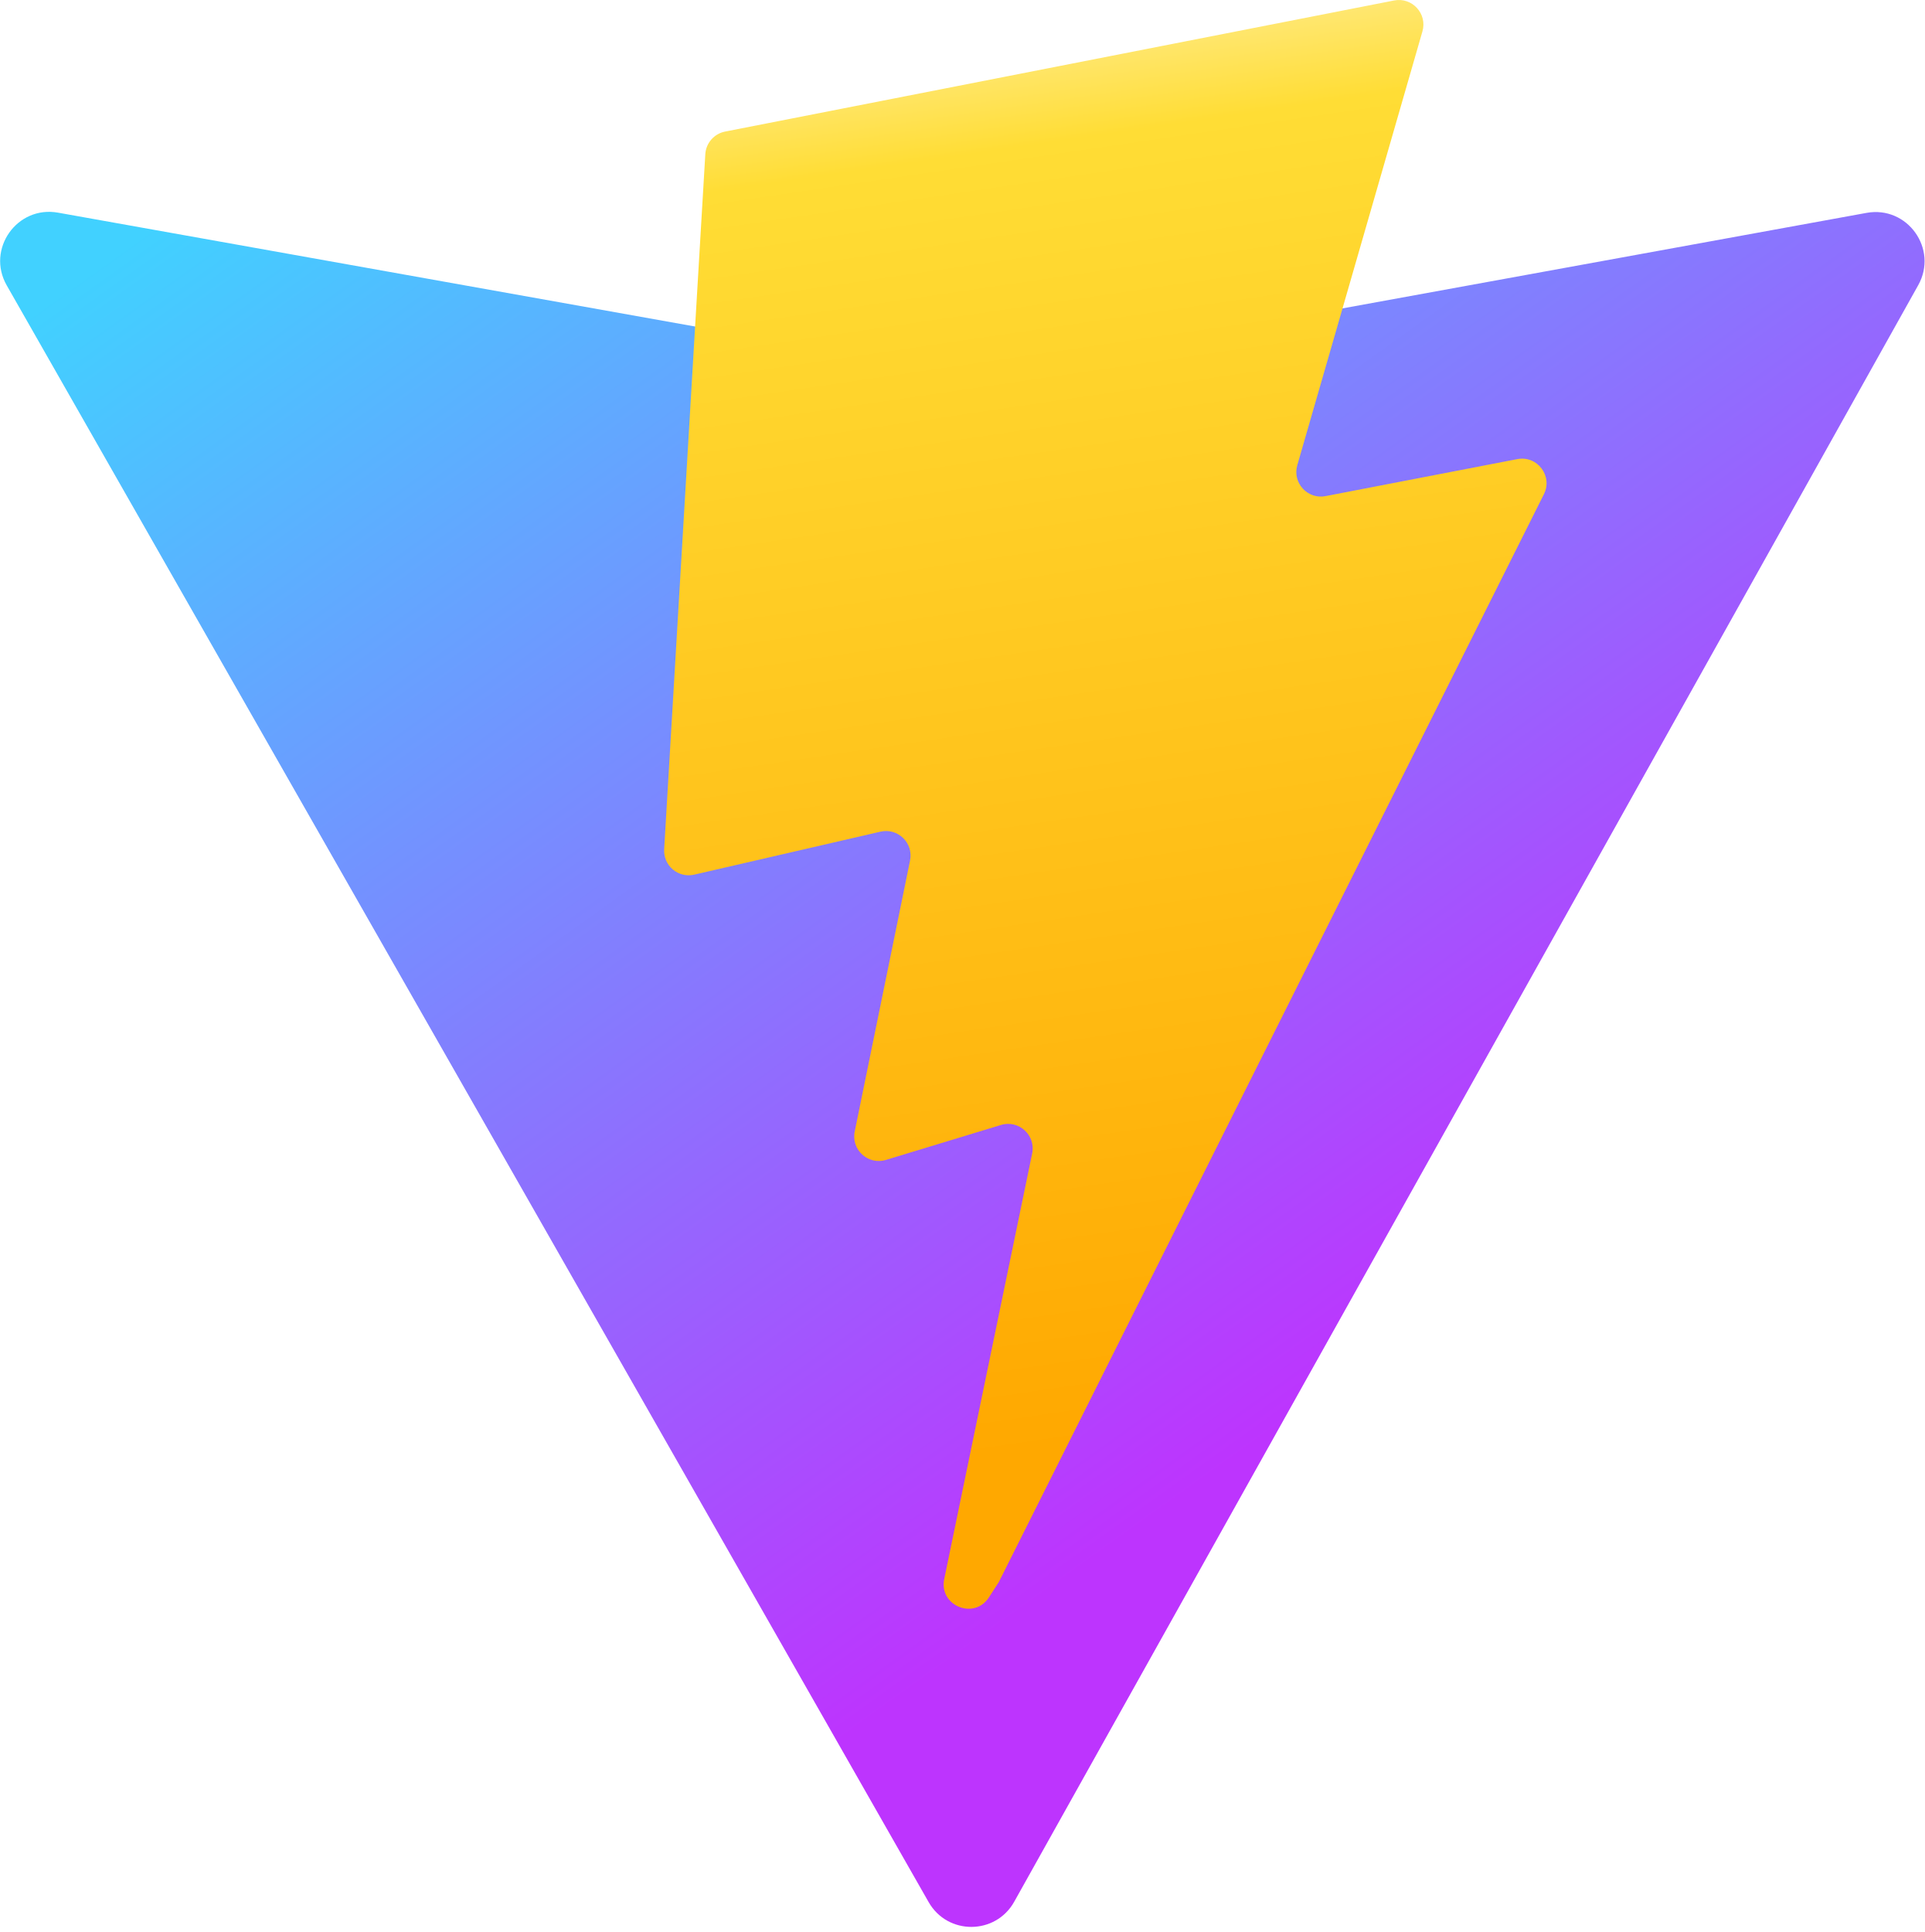
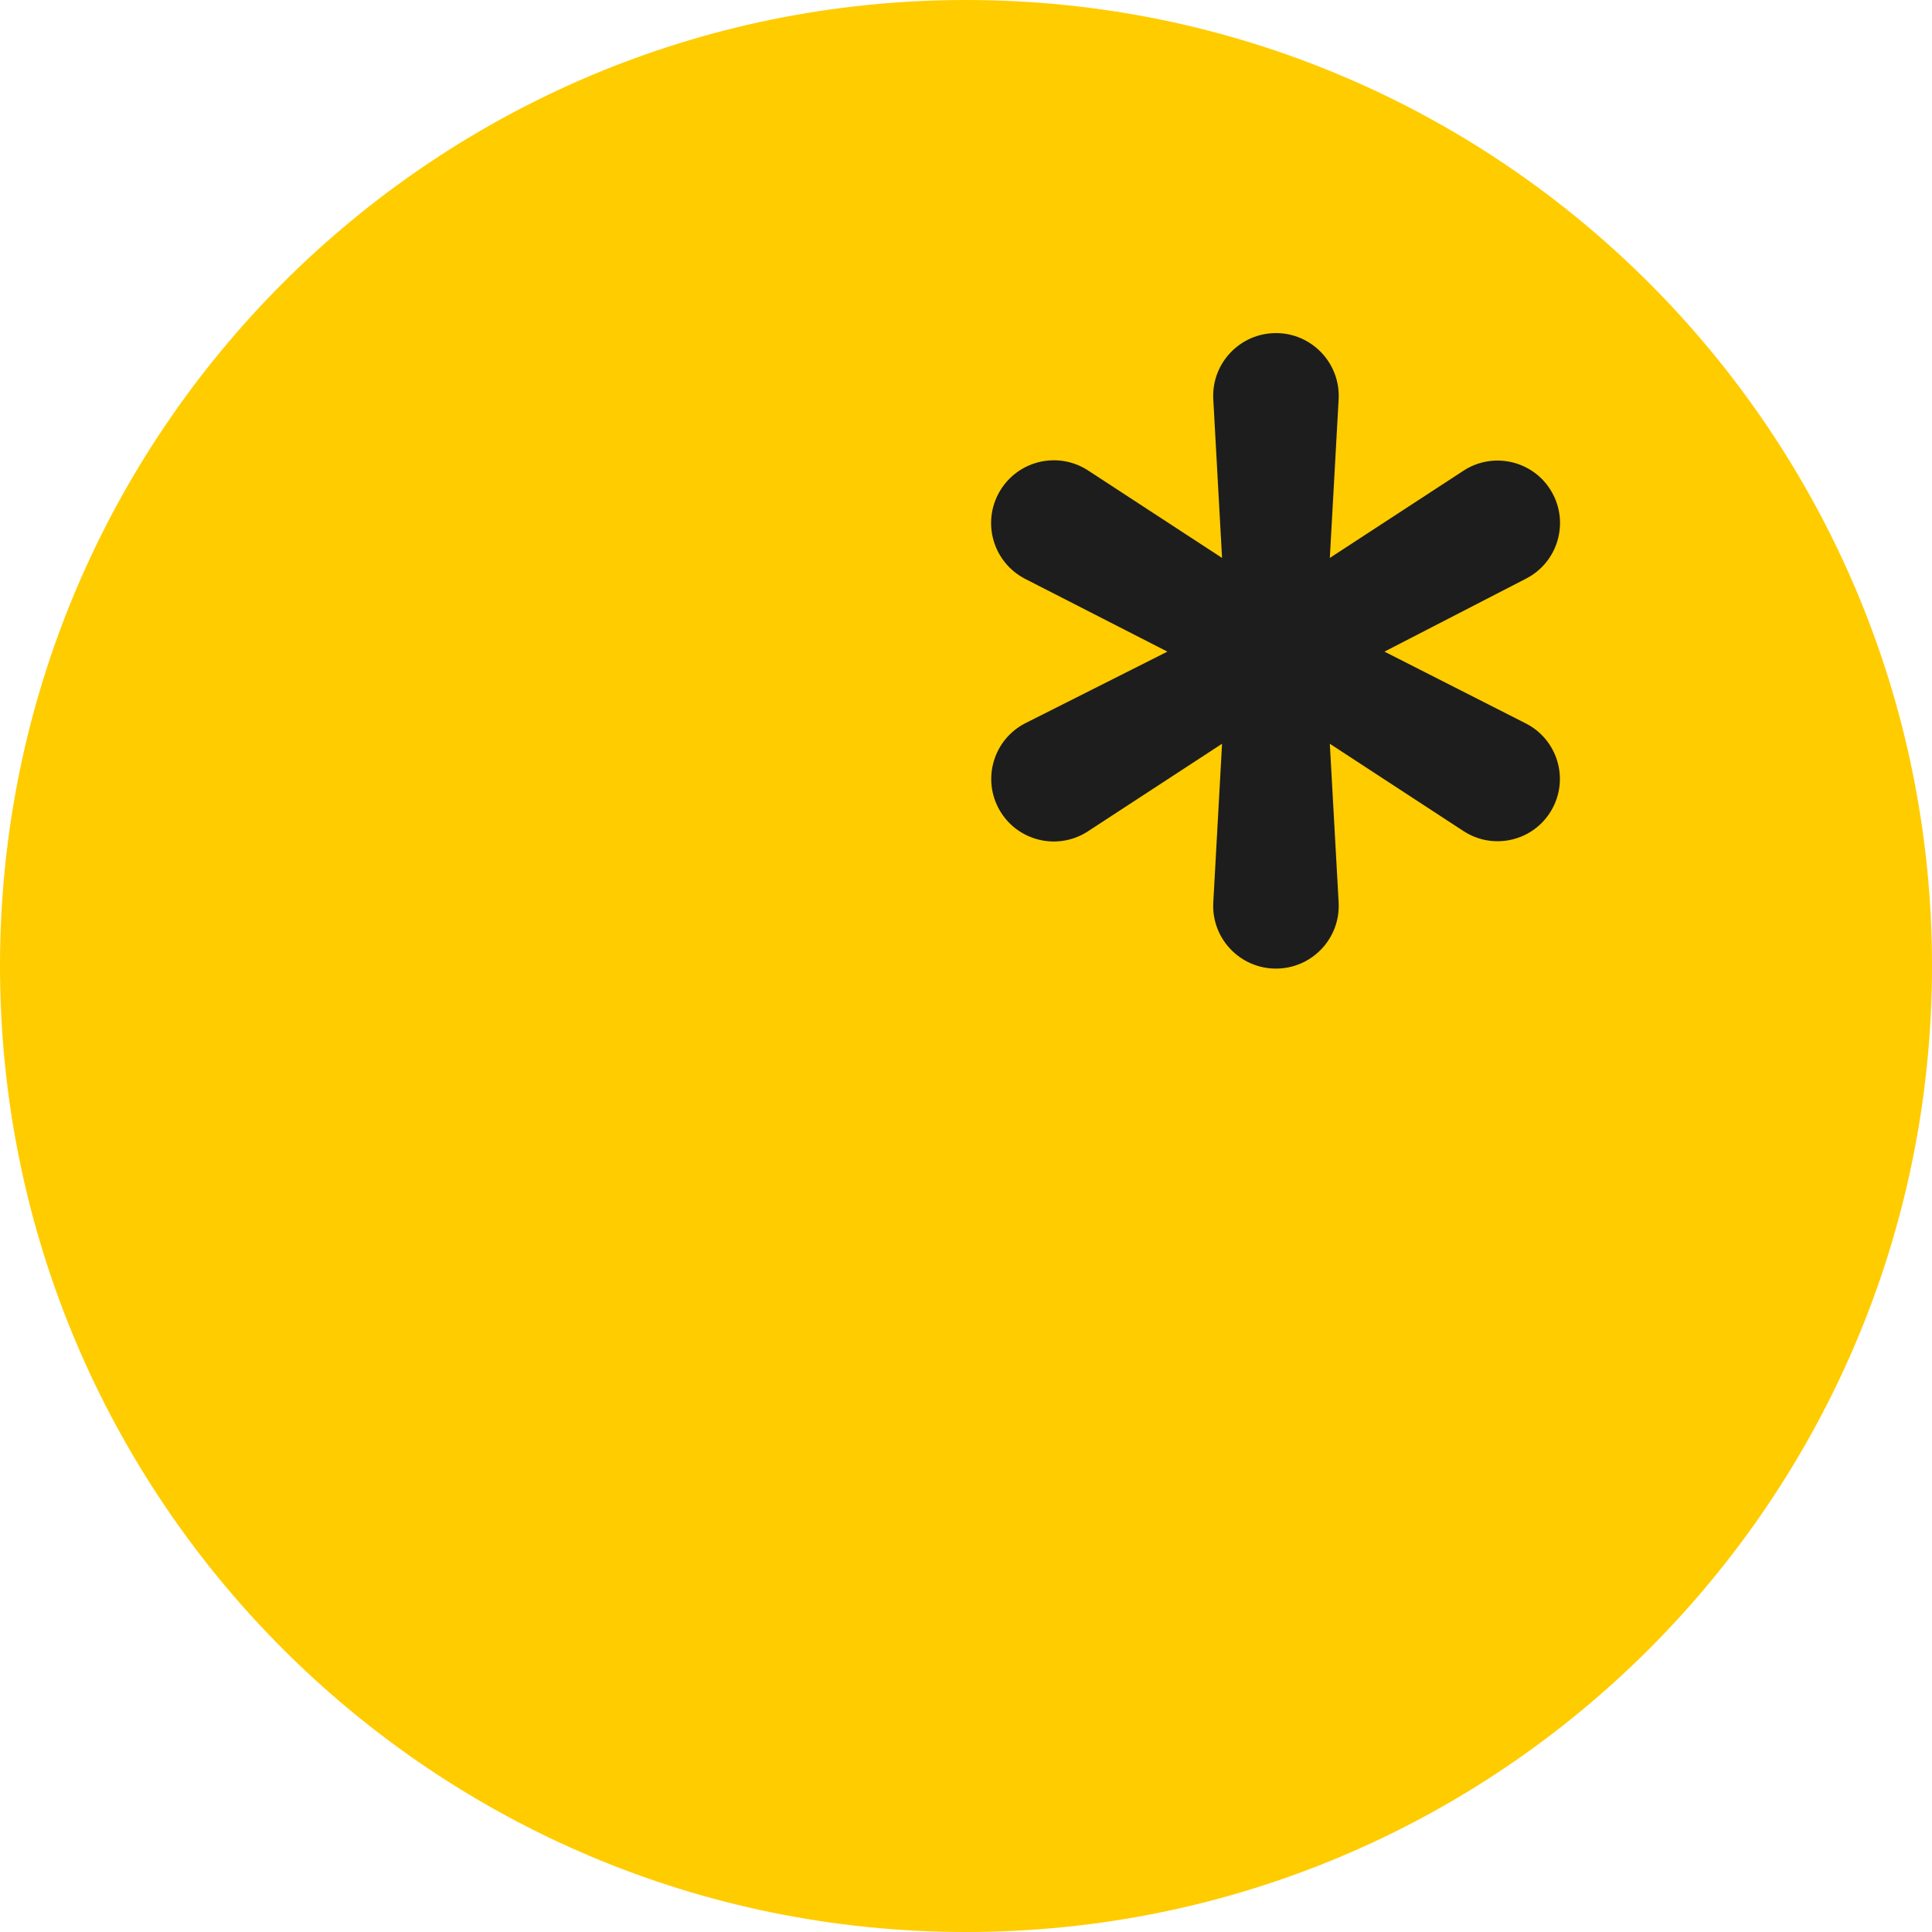
- <svg xmlns="http://www.w3.org/2000/svg" aria-hidden="true" role="img" class="iconify iconify--logos" width="31.88" height="32" preserveAspectRatio="xMidYMid meet" viewBox="0 0 256 257">
-   <defs>
-     <linearGradient id="IconifyId1813088fe1fbc01fb466" x1="-.828%" x2="57.636%" y1="7.652%" y2="78.411%">
-       <stop offset="0%" stop-color="#41D1FF" />
-       <stop offset="100%" stop-color="#BD34FE" />
-     </linearGradient>
-     <linearGradient id="IconifyId1813088fe1fbc01fb467" x1="43.376%" x2="50.316%" y1="2.242%" y2="89.03%">
-       <stop offset="0%" stop-color="#FFEA83" />
-       <stop offset="8.333%" stop-color="#FFDD35" />
-       <stop offset="100%" stop-color="#FFA800" />
-     </linearGradient>
-   </defs>
-   <path fill="url(#IconifyId1813088fe1fbc01fb466)" d="M255.153 37.938L134.897 252.976c-2.483 4.44-8.862 4.466-11.382.048L.875 37.958c-2.746-4.814 1.371-10.646 6.827-9.67l120.385 21.517a6.537 6.537 0 0 0 2.322-.004l117.867-21.483c5.438-.991 9.574 4.796 6.877 9.62Z" />
-   <path fill="url(#IconifyId1813088fe1fbc01fb467)" d="M185.432.063L96.44 17.501a3.268 3.268 0 0 0-2.634 3.014l-5.474 92.456a3.268 3.268 0 0 0 3.997 3.378l24.777-5.718c2.318-.535 4.413 1.507 3.936 3.838l-7.361 36.047c-.495 2.426 1.782 4.5 4.151 3.78l15.304-4.649c2.372-.72 4.652 1.36 4.15 3.788l-11.698 56.621c-.732 3.542 3.979 5.473 5.943 2.437l1.313-2.028l72.516-144.72c1.215-2.423-.88-5.186-3.54-4.672l-25.505 4.922c-2.396.462-4.435-1.77-3.759-4.114l16.646-57.705c.677-2.35-1.37-4.583-3.769-4.113Z" />
+ <svg xmlns="http://www.w3.org/2000/svg" width="32" height="32" viewBox="0 0 32 32" fill="none">
+   <circle cx="16" cy="16" r="16" fill="#FFCC00" />
+   <path d="M22.172 14.946C22.205 15.542 21.73 16.043 21.134 16.043C20.537 16.043 20.062 15.542 20.096 14.946L20.241 12.319L18.02 13.769C17.526 14.092 16.861 13.937 16.561 13.427C16.258 12.911 16.453 12.246 16.988 11.976L19.336 10.793L16.982 9.589C16.449 9.316 16.256 8.651 16.56 8.136C16.861 7.625 17.527 7.469 18.023 7.793L20.241 9.241L20.096 6.615C20.062 6.019 20.537 5.517 21.134 5.517C21.73 5.517 22.205 6.019 22.172 6.615L22.026 9.241L24.239 7.797C24.736 7.472 25.405 7.632 25.701 8.147C25.995 8.659 25.803 9.312 25.278 9.583L22.931 10.793L25.272 11.982C25.799 12.25 25.994 12.904 25.699 13.416C25.404 13.93 24.738 14.089 24.241 13.766L22.026 12.319L22.172 14.946Z" fill="#1D1D1D" />
</svg>
